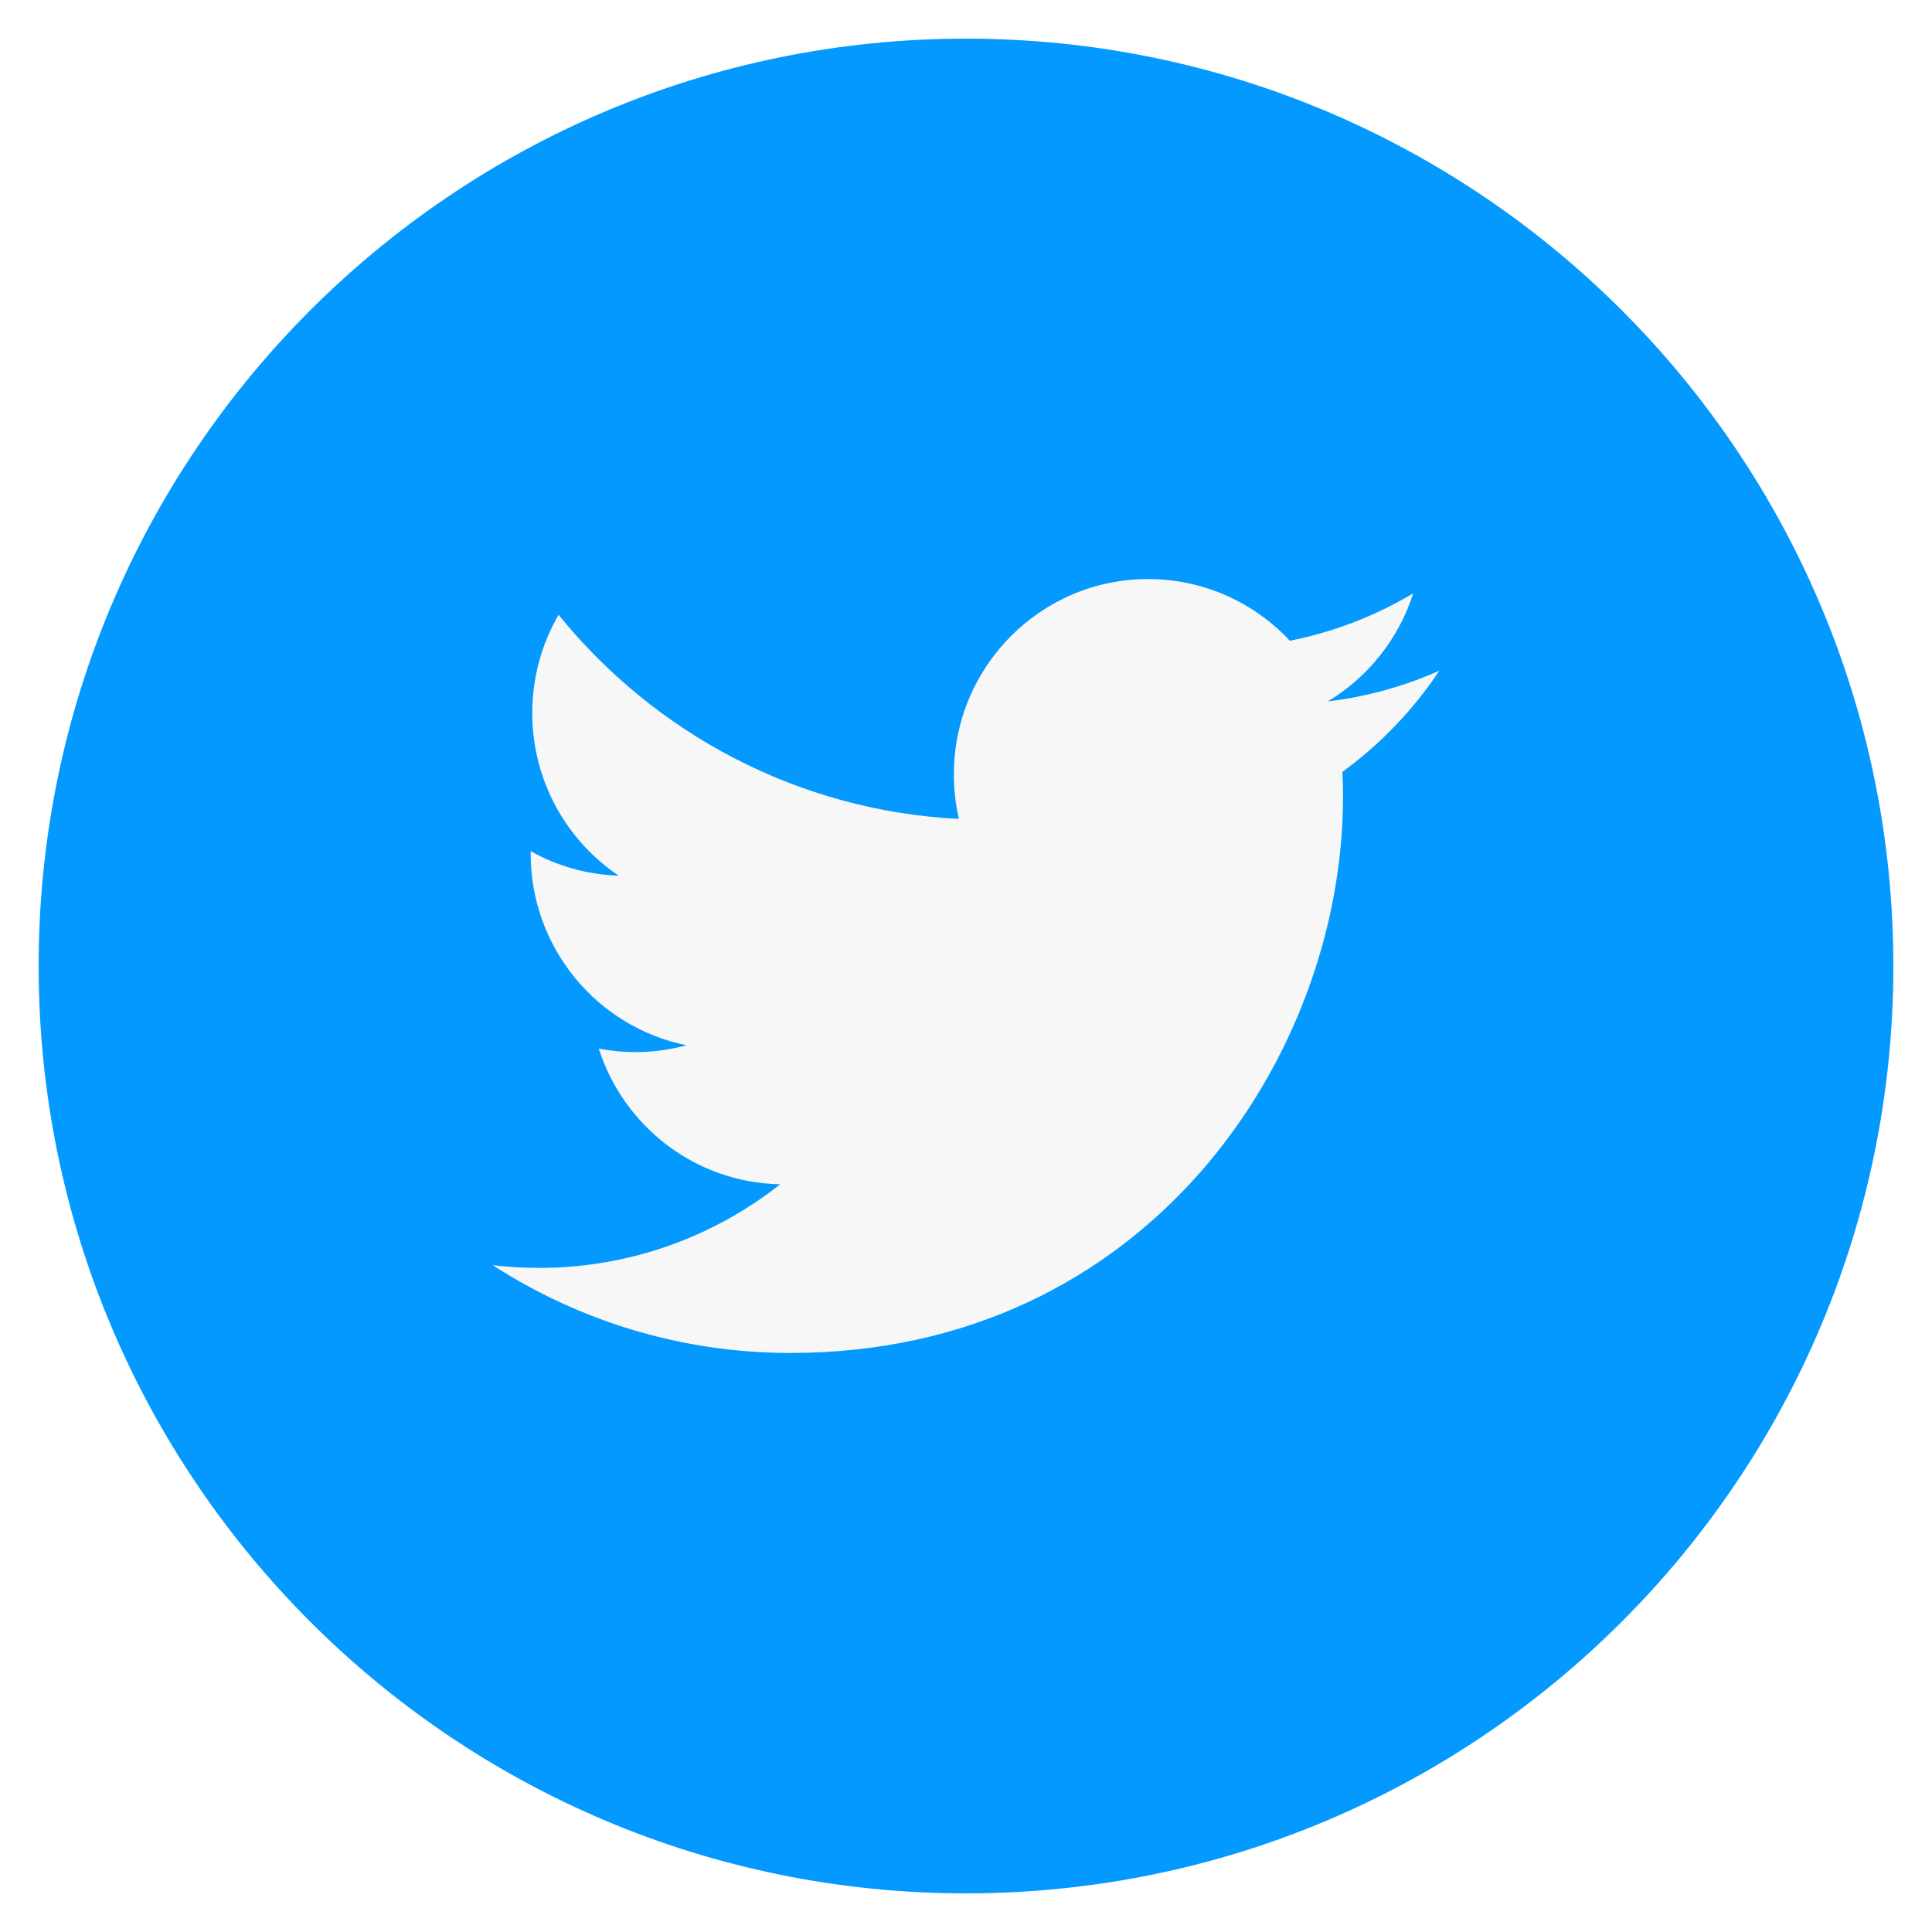
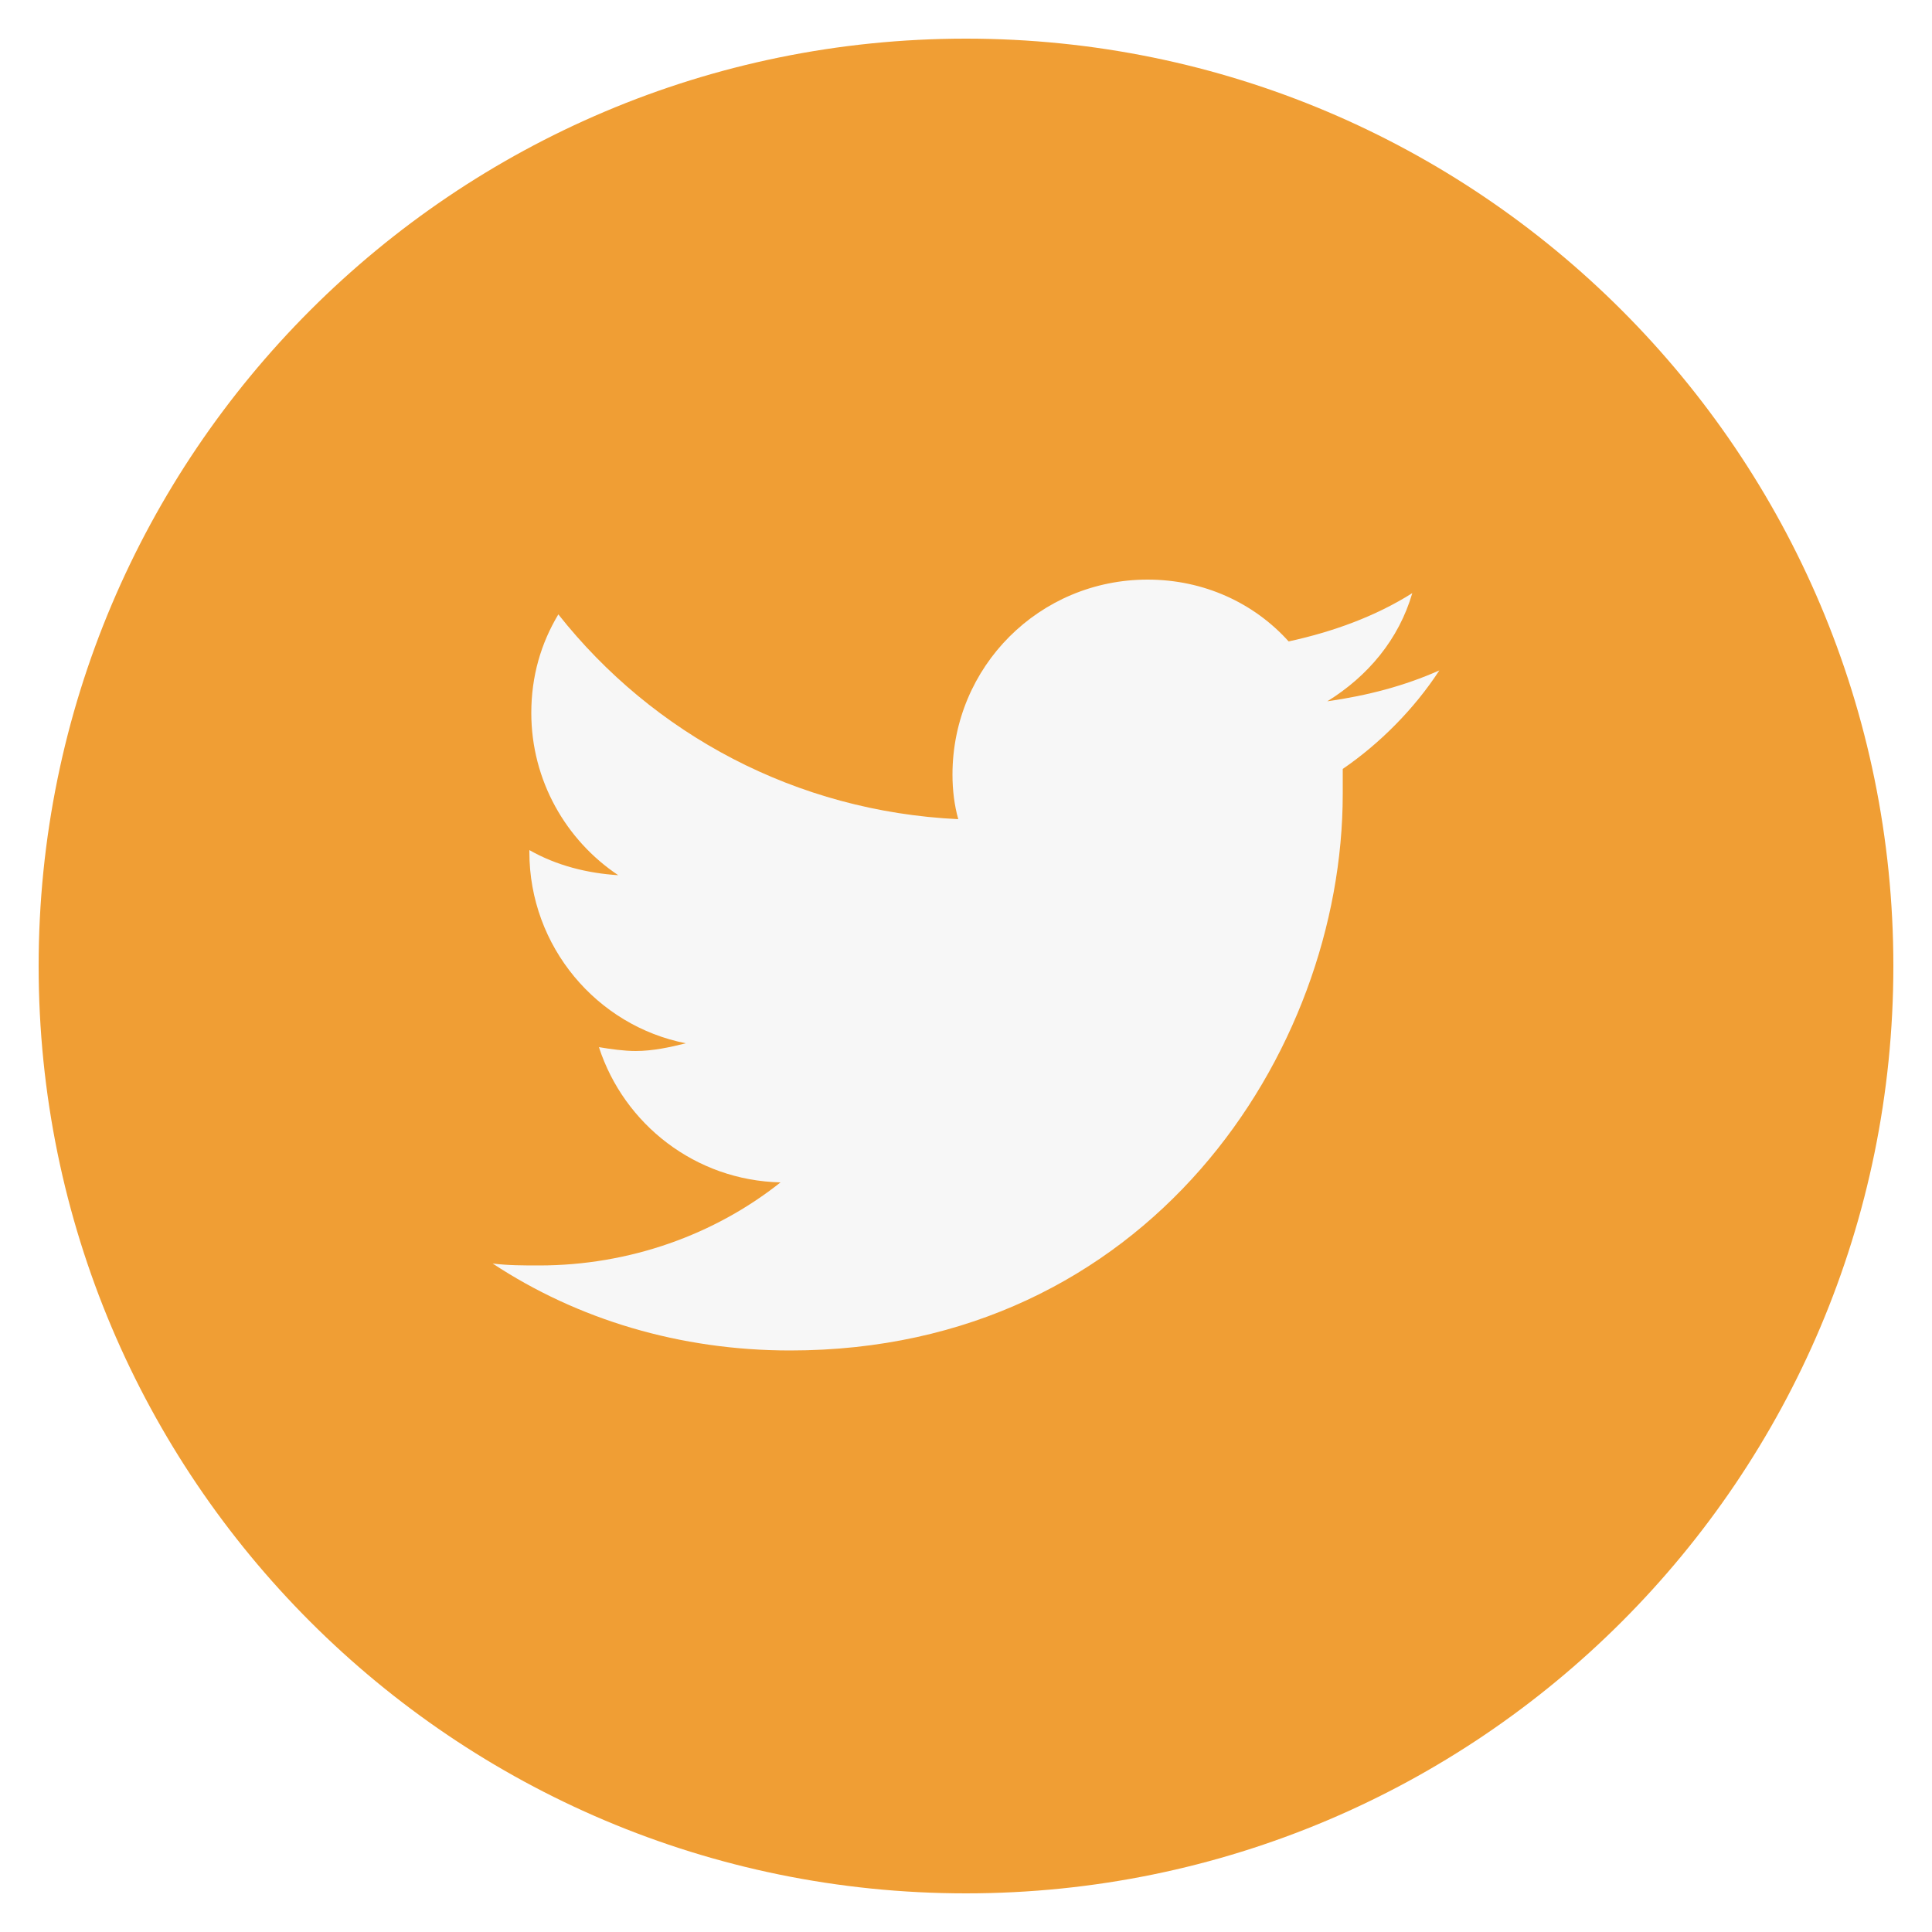
- <svg xmlns="http://www.w3.org/2000/svg" id="twitter" class="custom-icon" version="1.1" viewBox="0 0 100 100">
-   <circle class="outer-shape" cx="50" cy="50" r="48" style="opacity: 1; fill: rgb(3, 153, 255);" />
-   <path class="inner-shape" style="opacity:1;fill:#f7f7f7;" transform="translate(25,25) scale(0.5)" d="M99.001,19.428c-3.606,1.608-7.48,2.695-11.547,3.184c4.15-2.503,7.338-6.466,8.841-11.189 c-3.885,2.318-8.187,4-12.768,4.908c-3.667-3.931-8.893-6.387-14.676-6.387c-11.104,0-20.107,9.054-20.107,20.223 c0,1.585,0.177,3.128,0.52,4.609c-16.71-0.845-31.525-8.895-41.442-21.131C6.092,16.633,5.1,20.107,5.1,23.813 c0,7.017,3.55,13.208,8.945,16.834c-3.296-0.104-6.397-1.014-9.106-2.529c-0.002,0.085-0.002,0.17-0.002,0.255 c0,9.799,6.931,17.972,16.129,19.831c-1.688,0.463-3.463,0.71-5.297,0.71c-1.296,0-2.555-0.127-3.783-0.363 c2.559,8.034,9.984,13.882,18.782,14.045c-6.881,5.424-15.551,8.657-24.971,8.657c-1.623,0-3.223-0.096-4.796-0.282 c8.898,5.738,19.467,9.087,30.82,9.087c36.982,0,57.206-30.817,57.206-57.543c0-0.877-0.02-1.748-0.059-2.617 C92.896,27.045,96.305,23.482,99.001,19.428z" />
+ <svg xmlns="http://www.w3.org/2000/svg" version="1.1" id="twitter" x="0px" y="0px" viewBox="0 0 100 100" style="enable-background:new 0 0 100 100;" xml:space="preserve">
+   <style type="text/css">
+ 	.st0{fill:#F09E34;}
+ 	.st1{fill:#F7F7F7;}
+ </style>
+   <circle class="st0" cx="50" cy="50" r="48" />
+   <path class="st1" d="M74.5,34.7c-1.8,0.8-3.7,1.3-5.8,1.6c2.1-1.3,3.7-3.2,4.4-5.6c-1.9,1.2-4.1,2-6.4,2.5c-1.8-2-4.4-3.2-7.3-3.2  c-5.6,0-10.1,4.5-10.1,10.1c0,0.8,0.1,1.6,0.3,2.3c-8.4-0.4-15.8-4.4-20.7-10.6c-0.9,1.5-1.4,3.2-1.4,5.1c0,3.5,1.8,6.6,4.5,8.4  c-1.6-0.1-3.2-0.5-4.6-1.3c0,0,0,0.1,0,0.1c0,4.9,3.5,9,8.1,9.9c-0.8,0.2-1.7,0.4-2.6,0.4c-0.6,0-1.3-0.1-1.9-0.2c1.3,4,5,6.9,9.4,7  c-3.4,2.7-7.8,4.3-12.5,4.3c-0.8,0-1.6,0-2.4-0.1c4.4,2.9,9.7,4.5,15.4,4.5c18.5,0,28.6-15.4,28.6-28.8c0-0.4,0-0.9,0-1.3  C71.4,38.5,73.2,36.7,74.5,34.7z" />
</svg>
